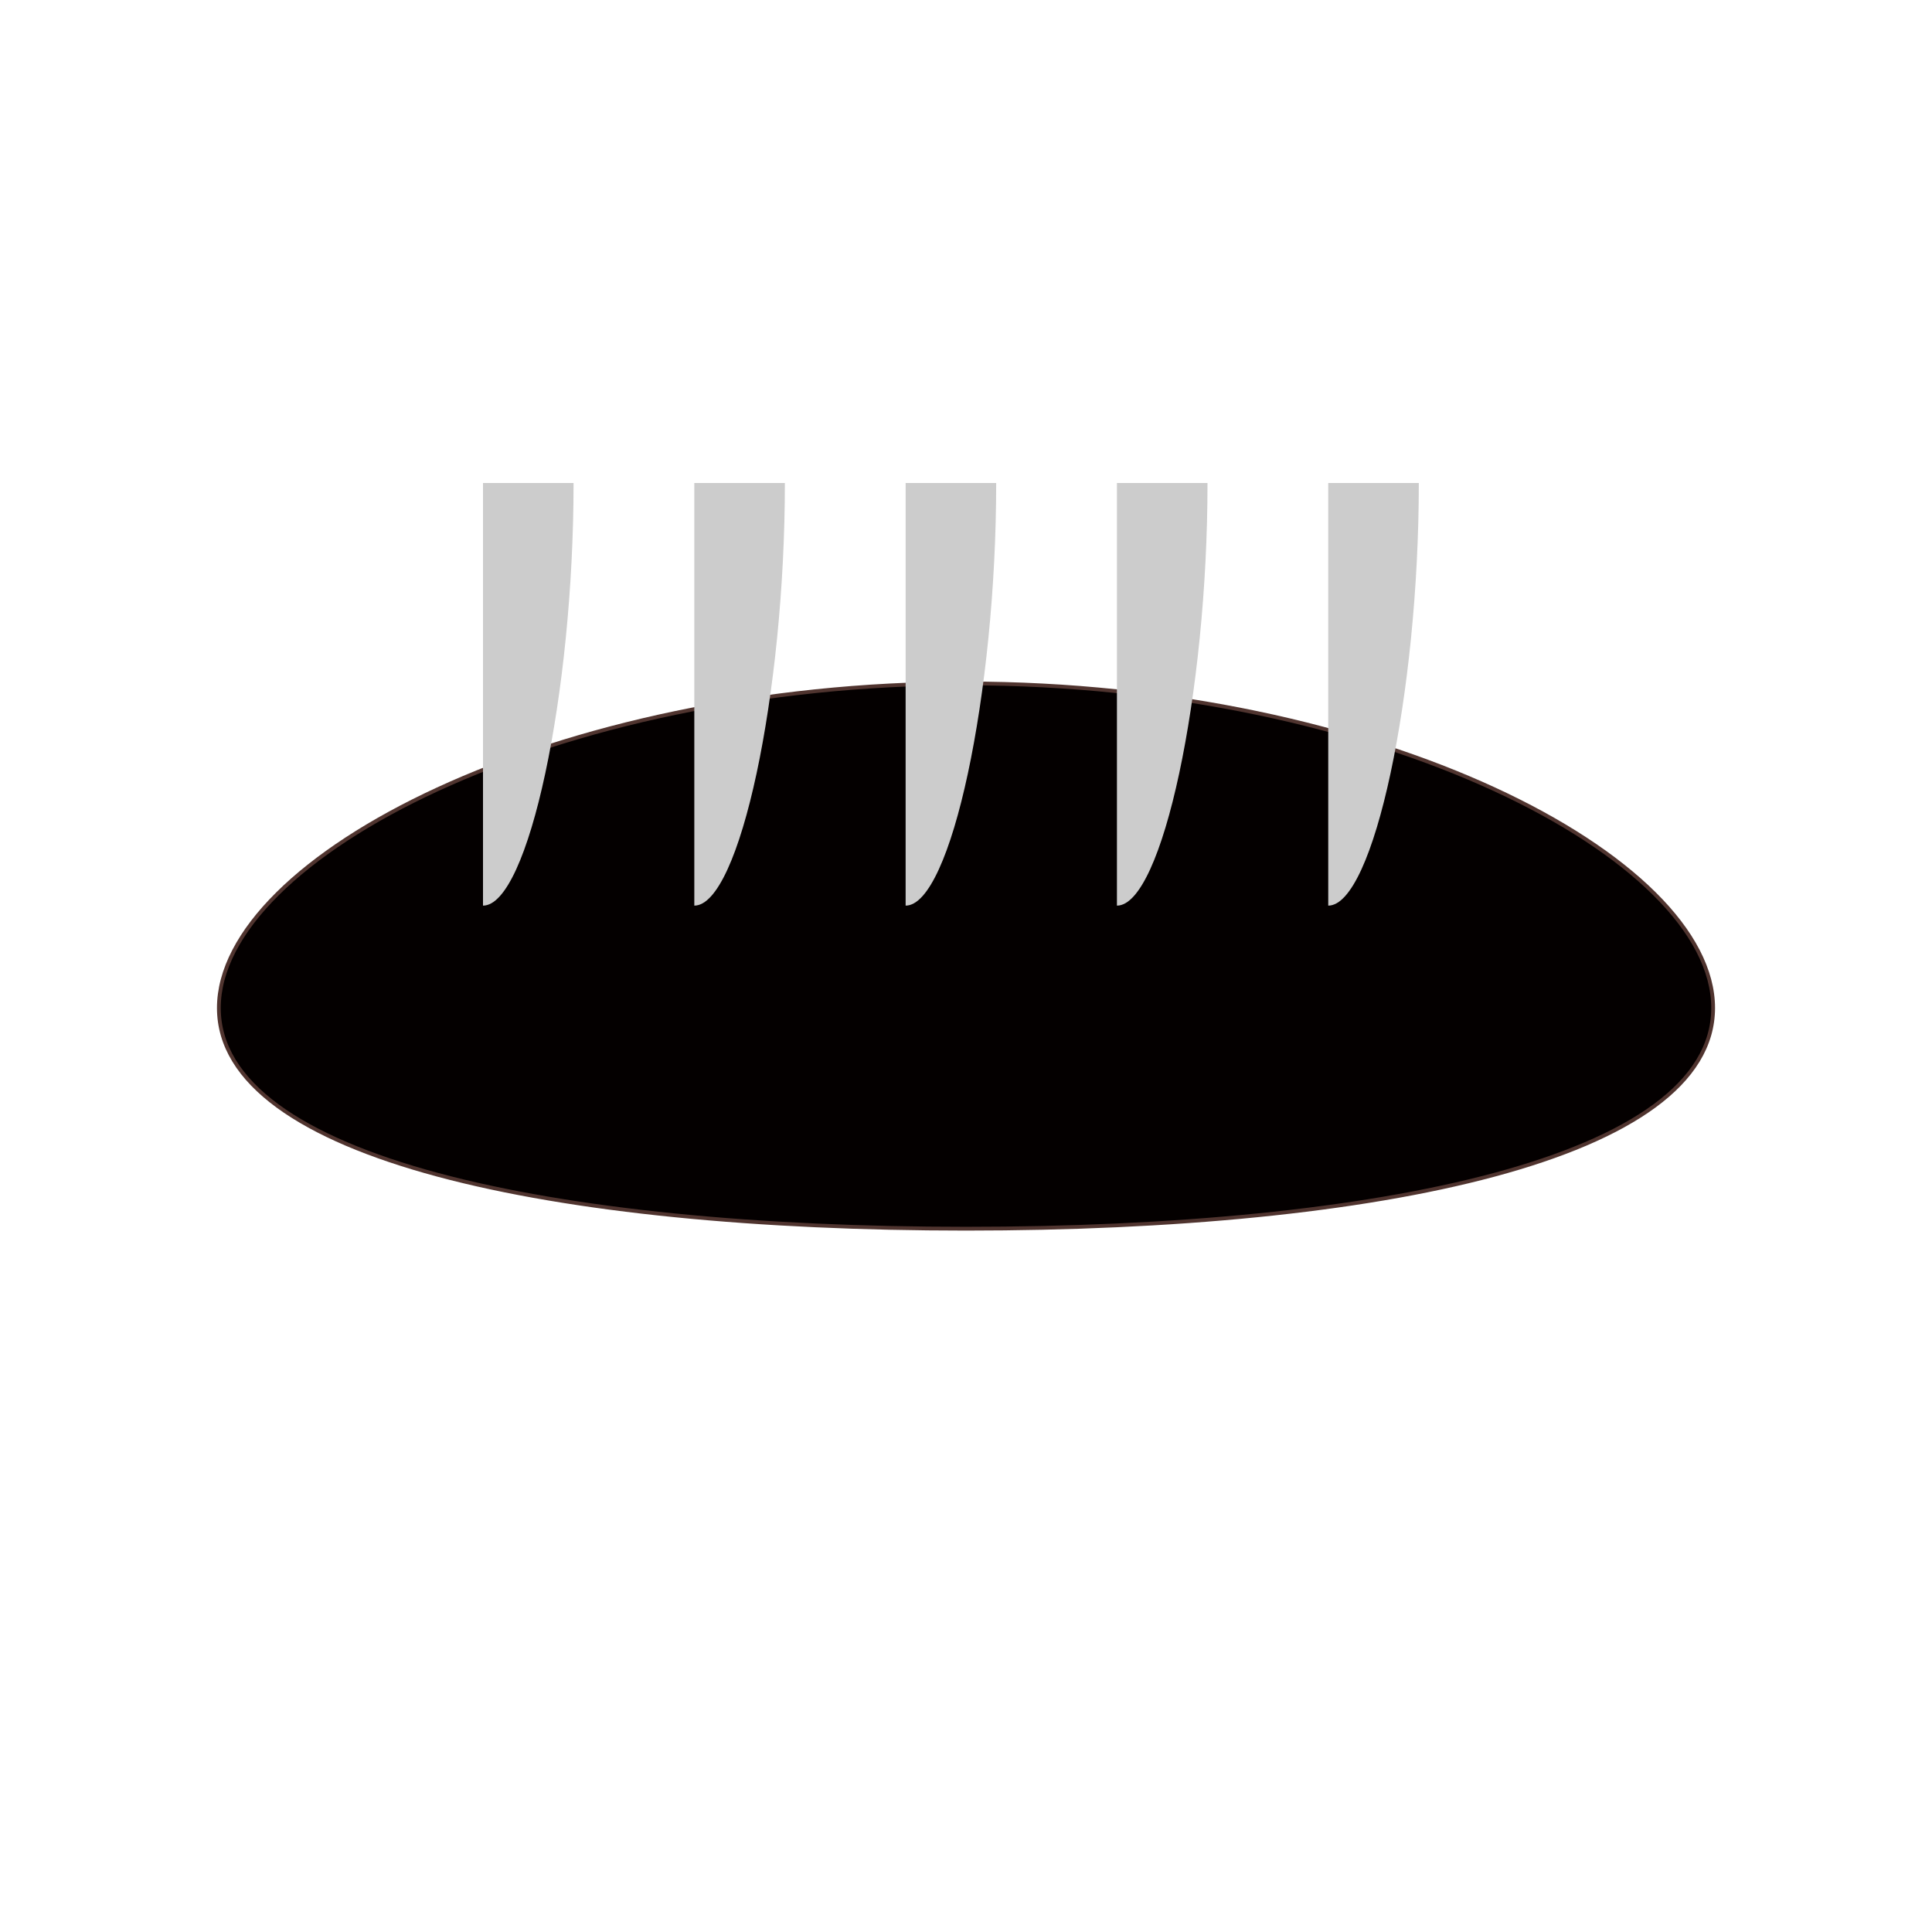
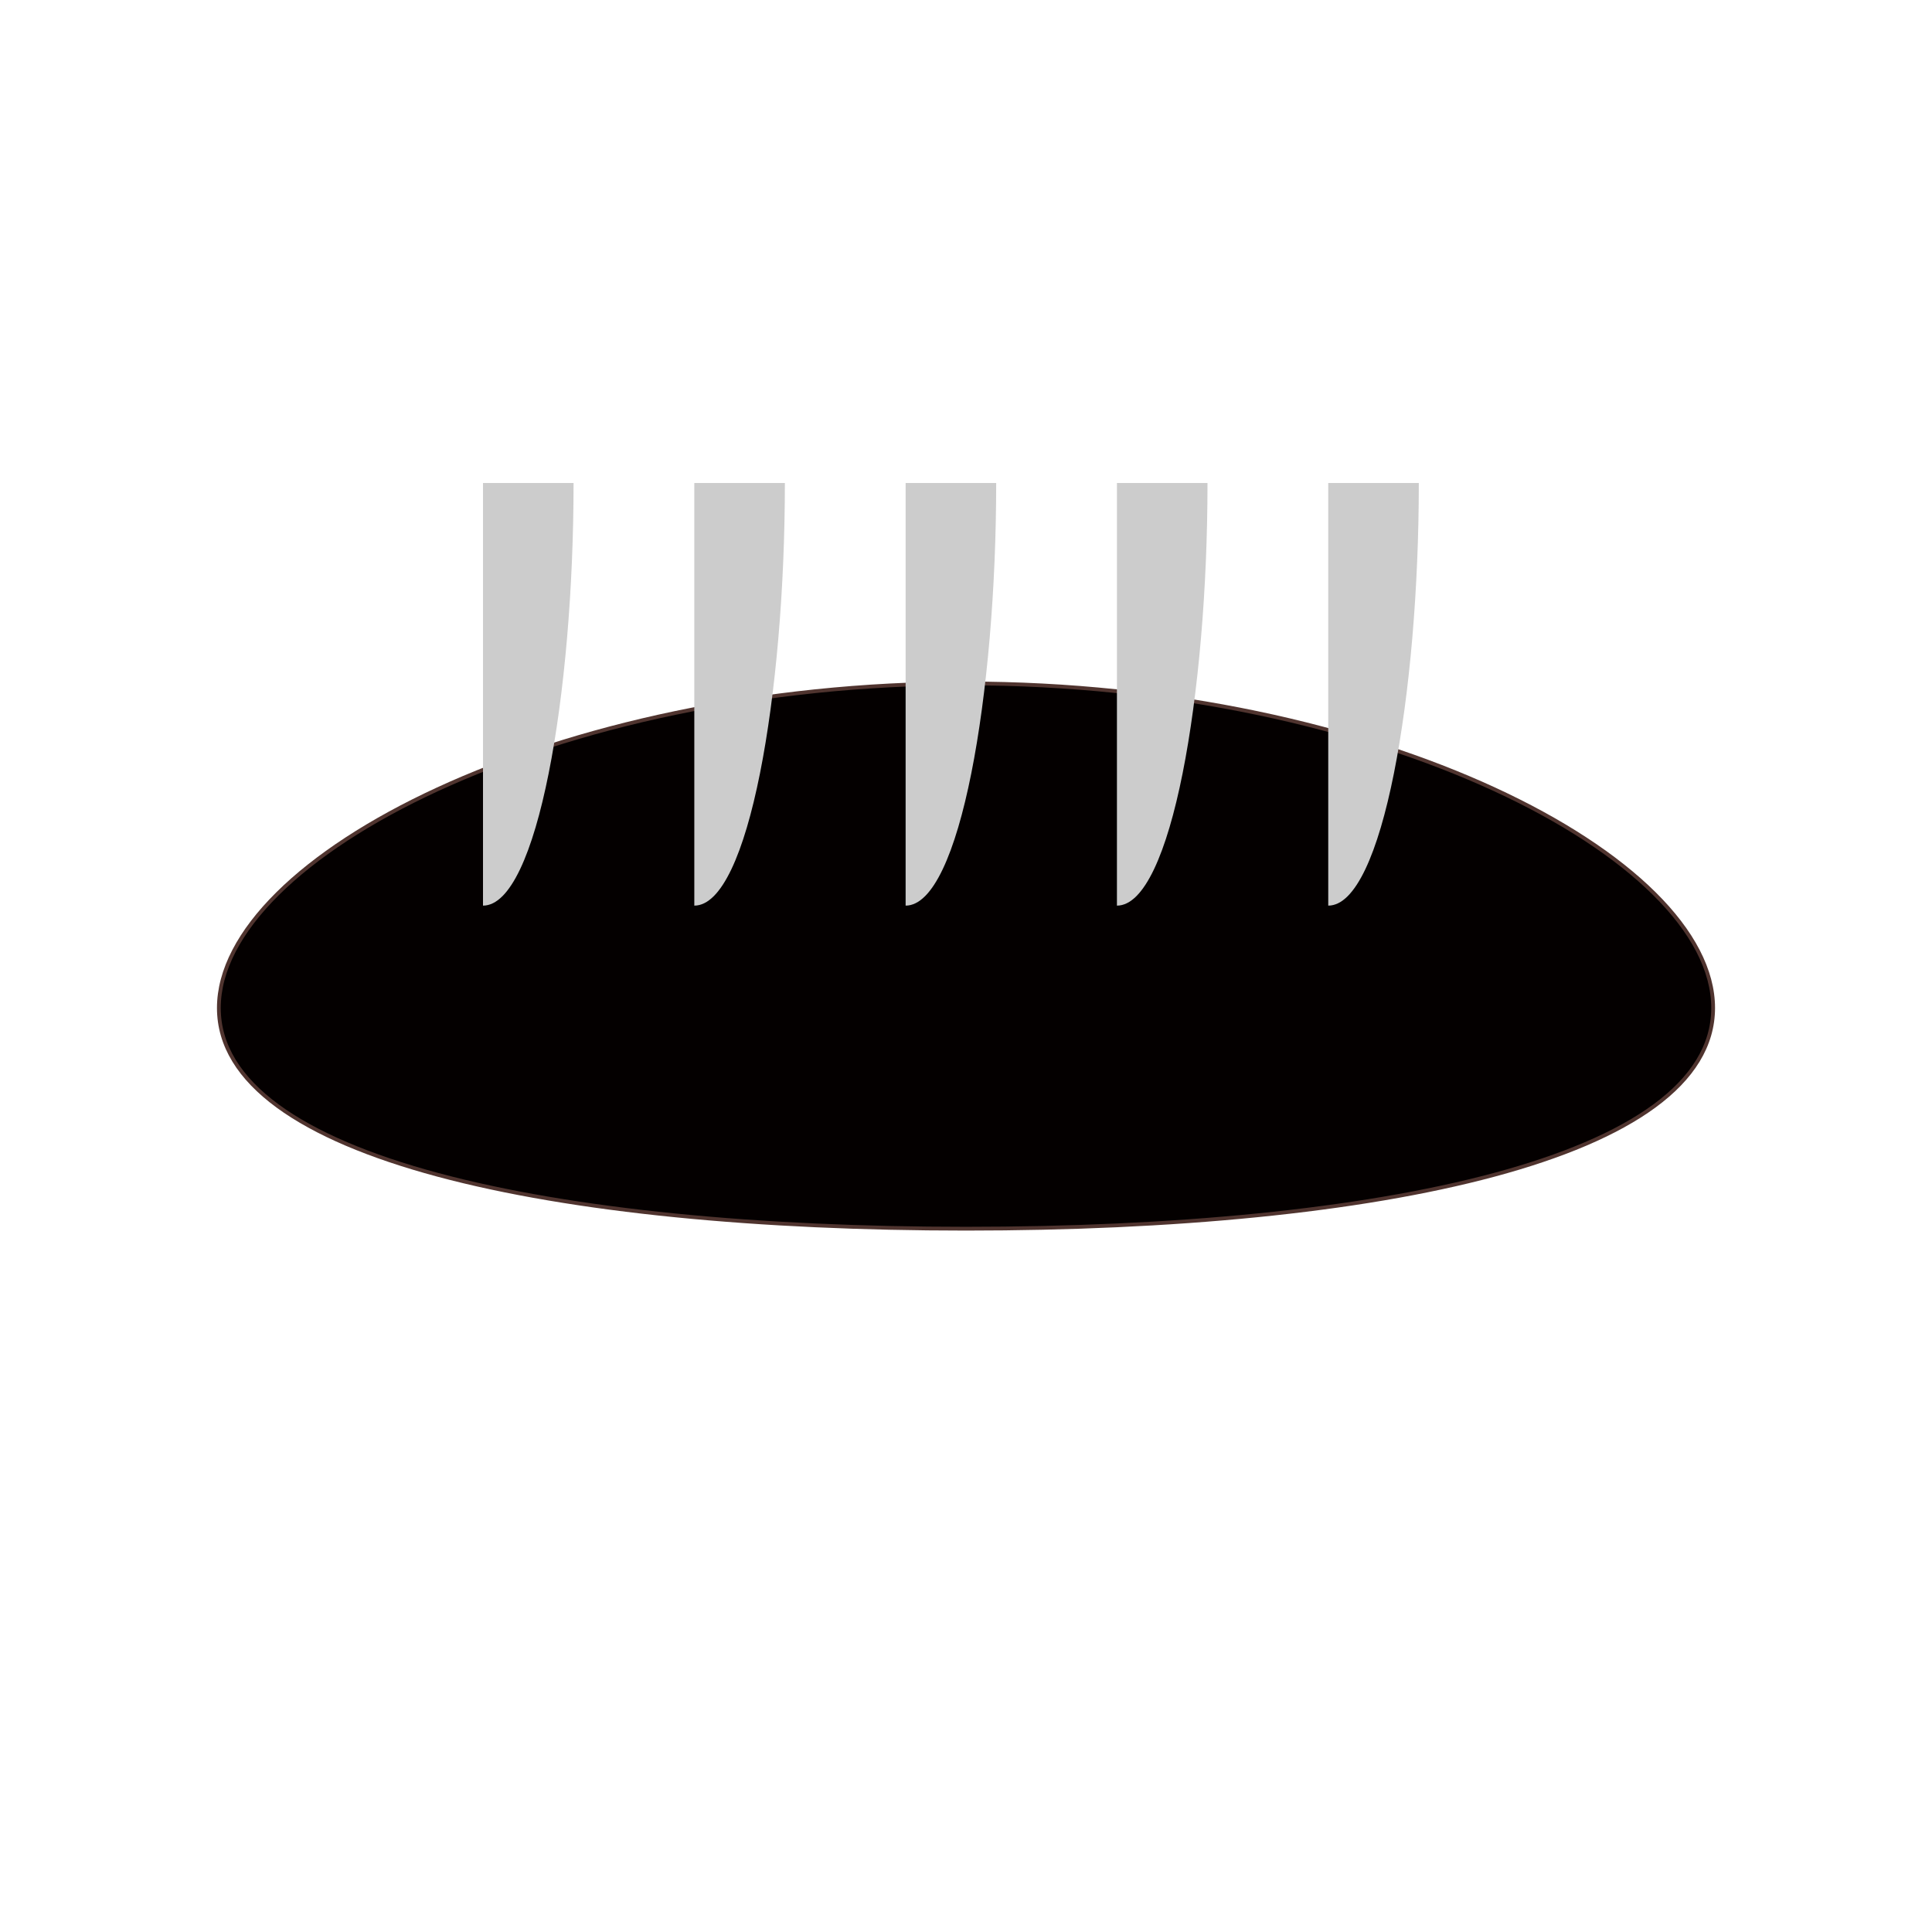
<svg xmlns="http://www.w3.org/2000/svg" version="1.1" x="0px" y="0px" viewBox="0 0 512 512" style="enable-background:new 0 0 512 512;" xml:space="preserve">
  <g id="パン">
</g>
  <g id="スリット">
    <path style="fill:#040000;stroke:#50342F;stroke-miterlimit:10;" d="M454,267.12c0,39.903-88.648,58.495-198,58.495   S58,307.023,58,267.12s88.648-86.005,198-86.005S454,227.217,454,267.12z" />
-     <path style="fill:#CCCCCC;" d="M352,240l0-112l24,0C376,183.864,364.008,240,352,240z" />
-     <path style="fill:#CCCCCC;" d="M240,240l0-112l24,0C264,183.864,252.008,240,240,240z" />
-     <path style="fill:#CCCCCC;" d="M184,240l0-112l24,0C208,183.864,196.008,240,184,240z" />
-     <path style="fill:#CCCCCC;" d="M296,240l0-112l24,0C320,183.864,308.008,240,296,240z" />
-     <path style="fill:#CCCCCC;" d="M128,240l0-112h24C152,183.864,140.008,240,128,240z" />
+     <path style="fill:#CCCCCC;" d="M128,240l0-112h24C152,183.864,142.408,240,128,240z" />
+     <path style="fill:#CCCCCC;" d="M184,240l0-112l24,0C208,183.864,198.408,240,184,240z" />
+     <path style="fill:#CCCCCC;" d="M240,240l0-112l24,0C264,183.864,254.408,240,240,240z" />
+     <path style="fill:#CCCCCC;" d="M296,240l0-112h24C320,183.864,310.408,240,296,240z" />
+     <path style="fill:#CCCCCC;" d="M352,240l0-112h24C376,183.864,366.408,240,352,240z" />
  </g>
</svg>
